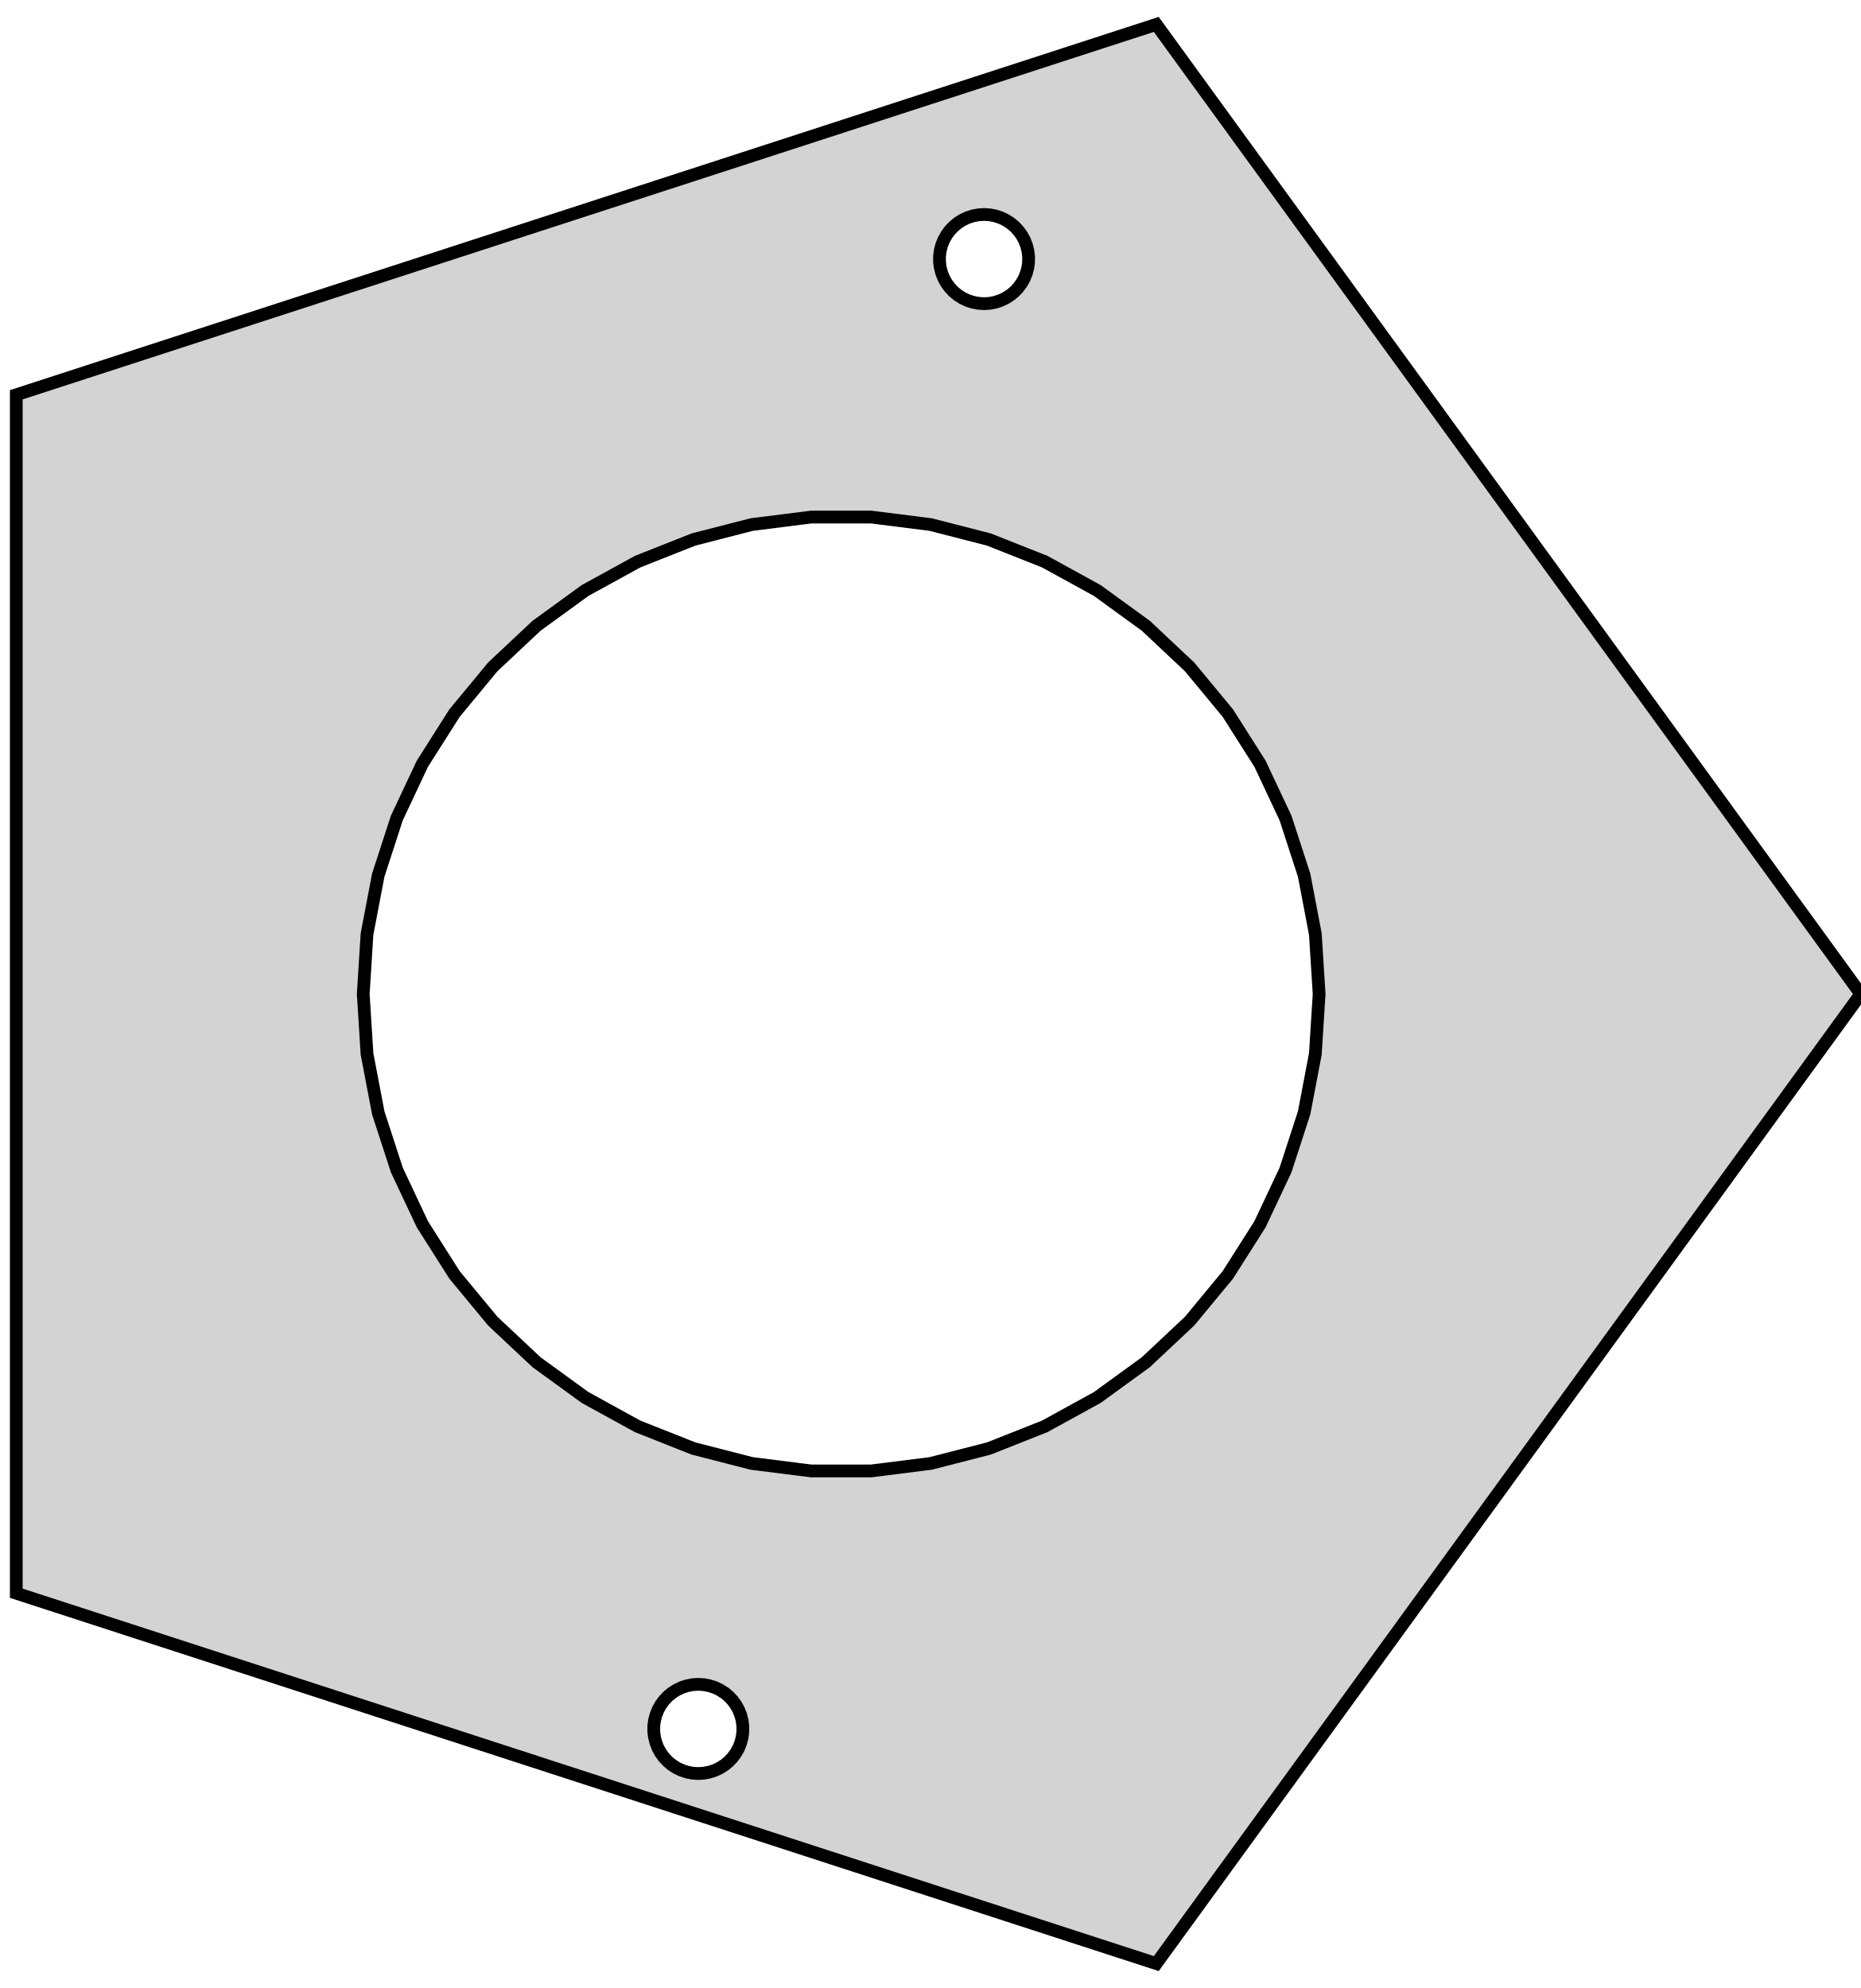
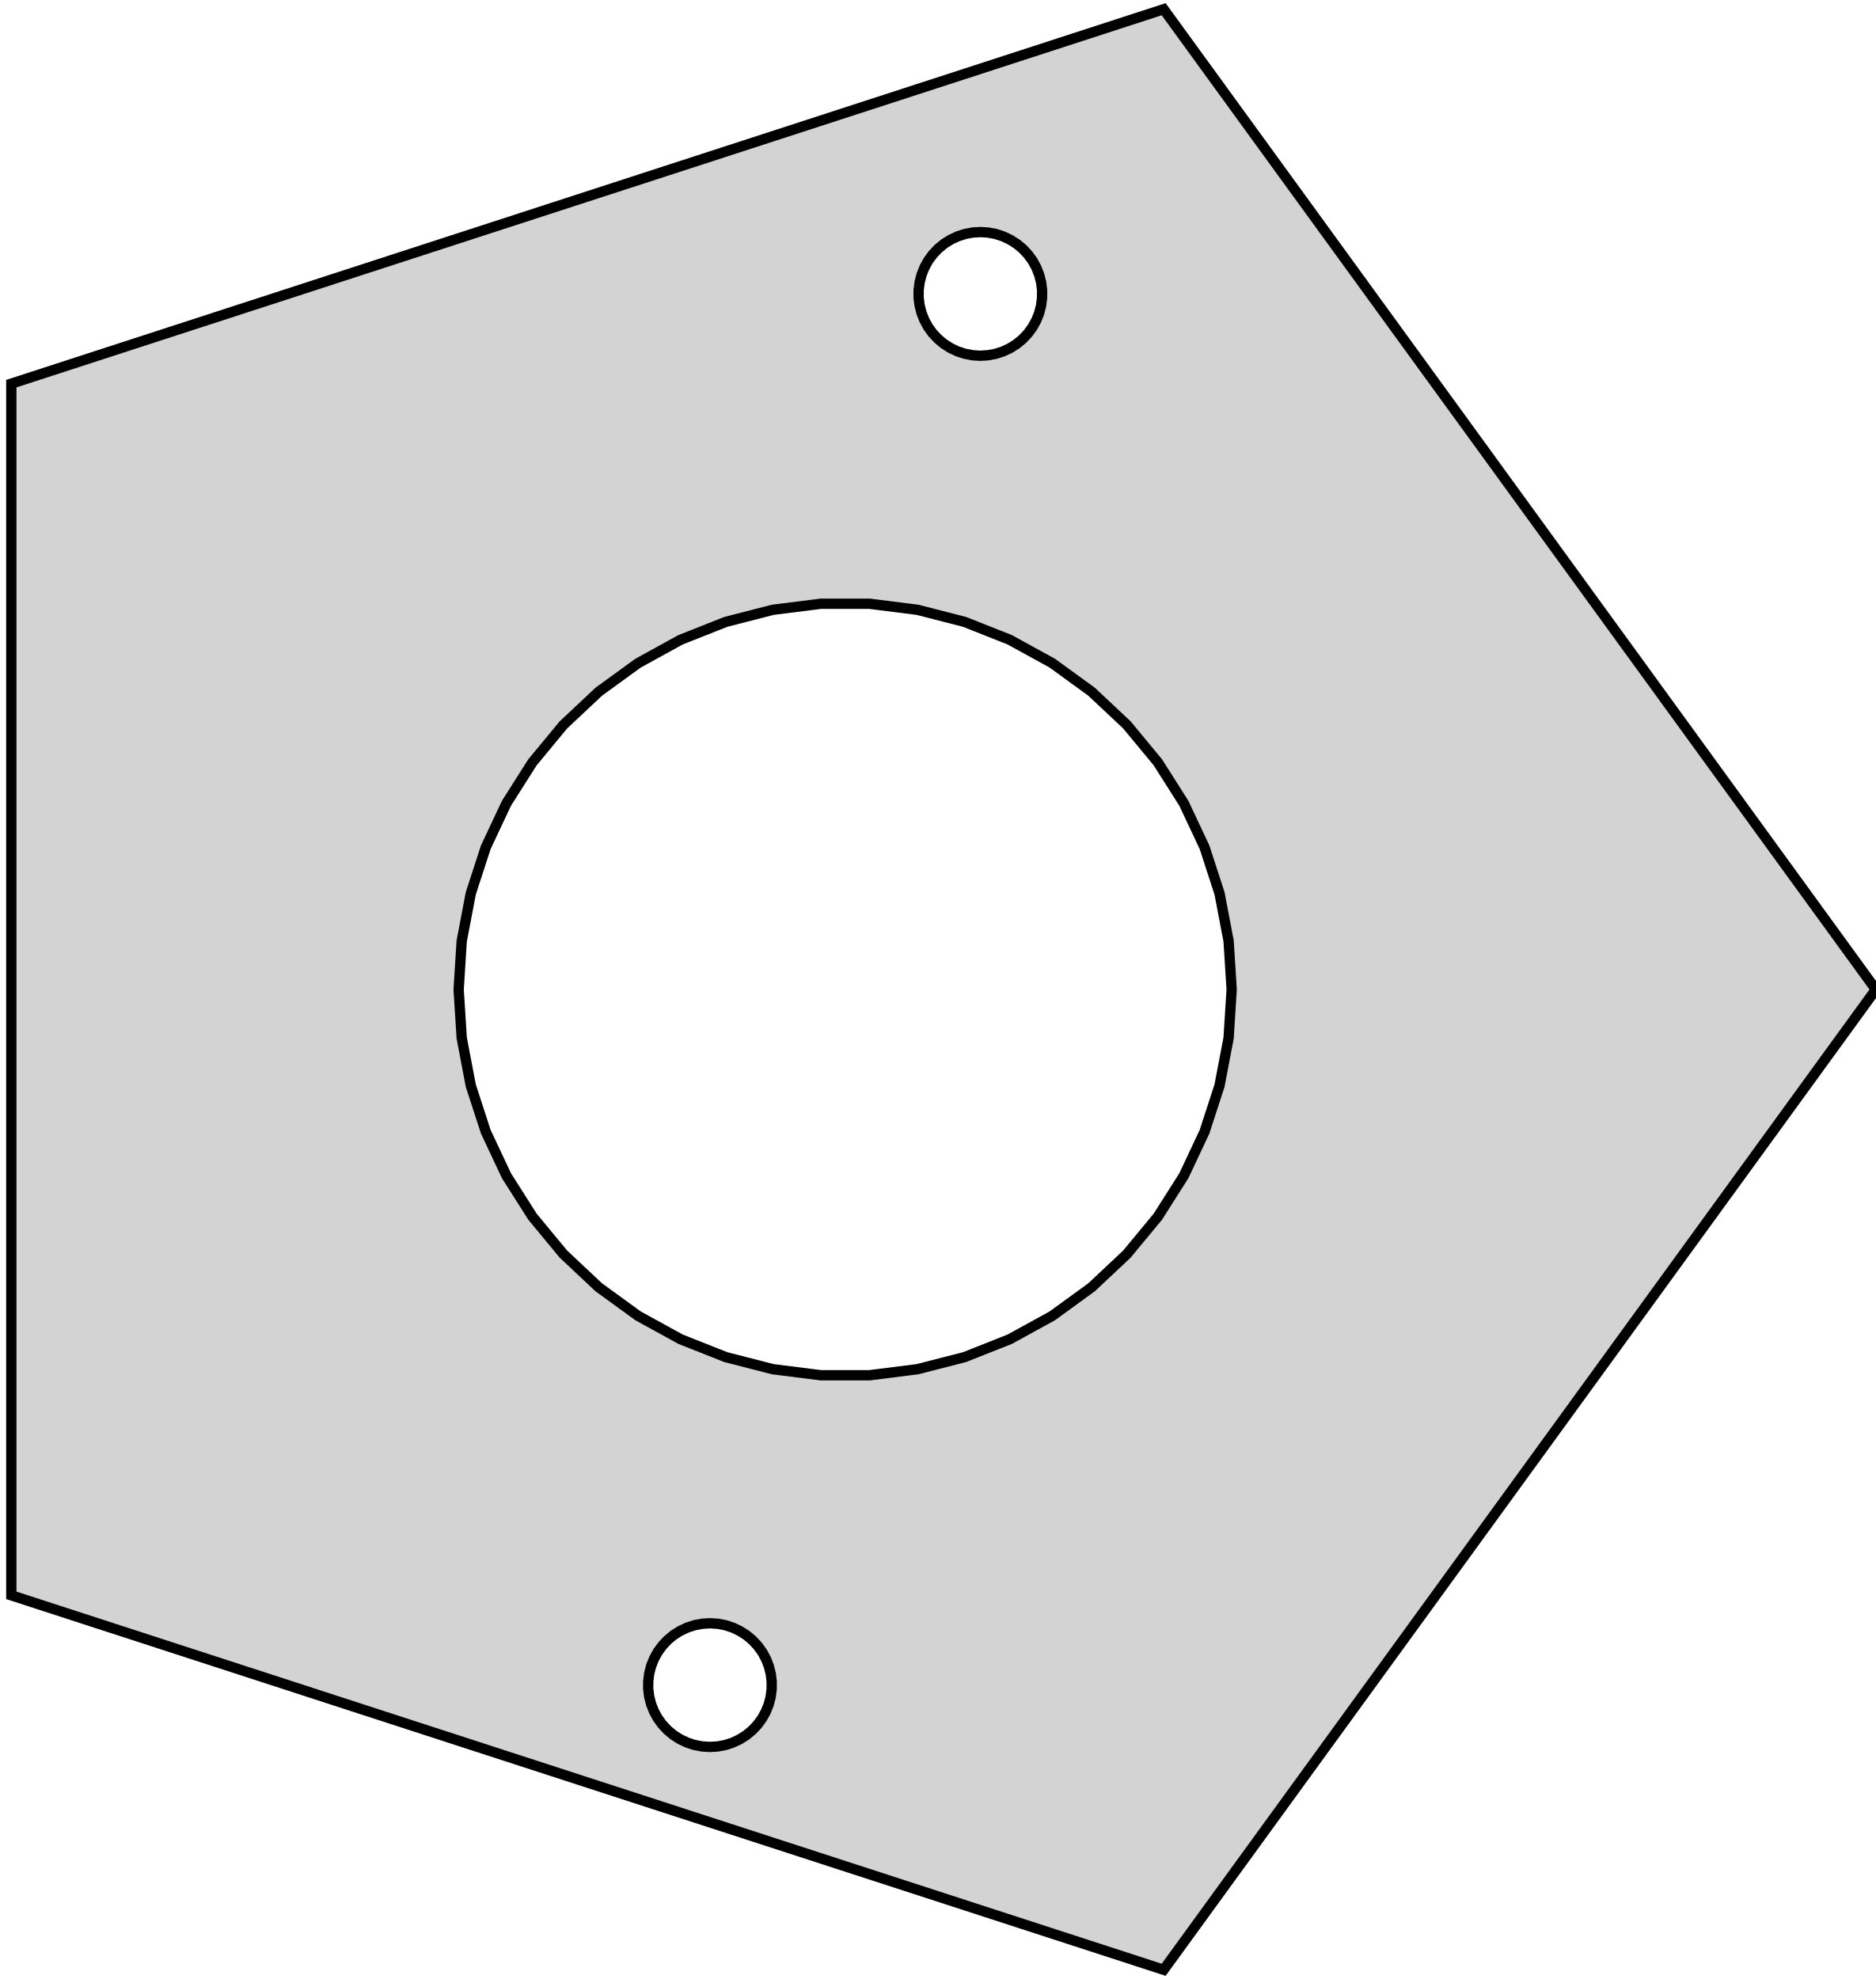
- <svg xmlns="http://www.w3.org/2000/svg" width="73mm" height="78mm" viewBox="-33 -39 73 78" version="1.1">
-   <path d=" M 40,-0 L 12.361,-38.042 L -32.361,-23.511 L -32.361,23.511 L 12.361,38.042 z M 5.38,-27.1 L 5.164,-27.142 L 4.955,-27.21 L 4.757,-27.305 L 4.571,-27.423 L 4.403,-27.564  L 4.253,-27.724 L 4.124,-27.903 L 4.019,-28.096 L 3.939,-28.3 L 3.885,-28.513 L 3.858,-28.732  L 3.859,-28.951 L 3.887,-29.169 L 3.943,-29.382 L 4.024,-29.586 L 4.131,-29.778 L 4.261,-29.956  L 4.412,-30.115 L 4.581,-30.255 L 4.767,-30.372 L 4.966,-30.465 L 5.176,-30.532 L 5.392,-30.572  L 5.611,-30.585 L 5.83,-30.571 L 6.046,-30.529 L 6.255,-30.46 L 6.453,-30.366 L 6.639,-30.247  L 6.807,-30.107 L 6.957,-29.946 L 7.086,-29.768 L 7.191,-29.575 L 7.271,-29.37 L 7.325,-29.157  L 7.352,-28.939 L 7.351,-28.719 L 7.323,-28.501 L 7.267,-28.289 L 7.186,-28.085 L 7.079,-27.892  L 6.949,-27.715 L 6.798,-27.555 L 6.629,-27.416 L 6.443,-27.299 L 6.244,-27.206 L 6.034,-27.139  L 5.818,-27.098 L 5.599,-27.085 z M -1.177,18.713 L -3.513,18.418 L -5.794,17.832 L -7.983,16.965 L -10.047,15.831 L -11.952,14.447  L -13.668,12.835 L -15.169,11.021 L -16.431,9.033 L -17.433,6.902 L -18.161,4.663 L -18.602,2.35  L -18.75,-0 L -18.602,-2.35 L -18.161,-4.663 L -17.433,-6.902 L -16.431,-9.033 L -15.169,-11.021  L -13.668,-12.835 L -11.952,-14.447 L -10.047,-15.831 L -7.983,-16.965 L -5.794,-17.832 L -3.513,-18.418  L -1.177,-18.713 L 1.177,-18.713 L 3.513,-18.418 L 5.794,-17.832 L 7.983,-16.965 L 10.047,-15.831  L 11.952,-14.447 L 13.668,-12.835 L 15.169,-11.021 L 16.431,-9.033 L 17.433,-6.902 L 18.161,-4.663  L 18.602,-2.35 L 18.75,-0 L 18.602,2.35 L 18.161,4.663 L 17.433,6.902 L 16.431,9.033  L 15.169,11.021 L 13.668,12.835 L 11.952,14.447 L 10.047,15.831 L 7.983,16.965 L 5.794,17.832  L 3.513,18.418 L 1.177,18.713 z M -5.83,30.571 L -6.046,30.529 L -6.255,30.46 L -6.453,30.366 L -6.639,30.247 L -6.807,30.107  L -6.957,29.946 L -7.086,29.768 L -7.191,29.575 L -7.271,29.37 L -7.325,29.157 L -7.352,28.939  L -7.351,28.719 L -7.323,28.501 L -7.267,28.289 L -7.186,28.085 L -7.079,27.892 L -6.949,27.715  L -6.798,27.555 L -6.629,27.416 L -6.443,27.299 L -6.244,27.206 L -6.034,27.139 L -5.818,27.098  L -5.599,27.085 L -5.38,27.1 L -5.164,27.142 L -4.955,27.21 L -4.757,27.305 L -4.571,27.423  L -4.403,27.564 L -4.253,27.724 L -4.124,27.903 L -4.019,28.096 L -3.939,28.3 L -3.885,28.513  L -3.858,28.732 L -3.859,28.951 L -3.887,29.169 L -3.943,29.382 L -4.024,29.586 L -4.131,29.778  L -4.261,29.956 L -4.412,30.115 L -4.581,30.255 L -4.767,30.372 L -4.966,30.465 L -5.176,30.532  L -5.392,30.572 L -5.611,30.585 z " stroke="black" fill="lightgray" stroke-width="0.5" />
+ <svg xmlns="http://www.w3.org/2000/svg" width="91mm" height="96mm" viewBox="-41 -48 91 96" version="1.1">
+   <path d=" M 50,-0 L 15.451,-47.553 L -40.451,-29.389 L -40.451,29.389 L 15.451,47.553 z M 6.173,-30.768 L 5.803,-30.84 L 5.445,-30.958 L 5.105,-31.12 L 4.787,-31.323 L 4.498,-31.564  L 4.241,-31.839 L 4.02,-32.145 L 3.84,-32.476 L 3.703,-32.826 L 3.61,-33.192 L 3.564,-33.566  L 3.566,-33.942 L 3.614,-34.316 L 3.709,-34.68 L 3.849,-35.03 L 4.032,-35.36 L 4.254,-35.664  L 4.513,-35.938 L 4.804,-36.177 L 5.123,-36.377 L 5.464,-36.537 L 5.823,-36.652 L 6.193,-36.721  L 6.57,-36.743 L 6.945,-36.718 L 7.315,-36.647 L 7.673,-36.529 L 8.013,-36.367 L 8.331,-36.164  L 8.62,-35.923 L 8.877,-35.648 L 9.098,-35.342 L 9.278,-35.011 L 9.415,-34.66 L 9.508,-34.295  L 9.554,-33.921 L 9.552,-33.545 L 9.504,-33.171 L 9.409,-32.806 L 9.269,-32.457 L 9.086,-32.127  L 8.864,-31.823 L 8.605,-31.549 L 8.314,-31.31 L 7.995,-31.11 L 7.654,-30.95 L 7.295,-30.835  L 6.925,-30.766 L 6.549,-30.743 z M -1.177,18.713 L -3.513,18.418 L -5.794,17.832 L -7.983,16.965 L -10.047,15.831 L -11.952,14.447  L -13.668,12.835 L -15.169,11.021 L -16.431,9.033 L -17.433,6.902 L -18.161,4.663 L -18.602,2.35  L -18.75,-0 L -18.602,-2.35 L -18.161,-4.663 L -17.433,-6.902 L -16.431,-9.033 L -15.169,-11.021  L -13.668,-12.835 L -11.952,-14.447 L -10.047,-15.831 L -7.983,-16.965 L -5.794,-17.832 L -3.513,-18.418  L -1.177,-18.713 L 1.177,-18.713 L 3.513,-18.418 L 5.794,-17.832 L 7.983,-16.965 L 10.047,-15.831  L 11.952,-14.447 L 13.668,-12.835 L 15.169,-11.021 L 16.431,-9.033 L 17.433,-6.902 L 18.161,-4.663  L 18.602,-2.35 L 18.75,-0 L 18.602,2.35 L 18.161,4.663 L 17.433,6.902 L 16.431,9.033  L 15.169,11.021 L 13.668,12.835 L 11.952,14.447 L 10.047,15.831 L 7.983,16.965 L 5.794,17.832  L 3.513,18.418 L 1.177,18.713 z M -6.945,36.718 L -7.315,36.647 L -7.673,36.529 L -8.013,36.367 L -8.331,36.164 L -8.62,35.923  L -8.877,35.648 L -9.098,35.342 L -9.278,35.011 L -9.415,34.66 L -9.508,34.295 L -9.554,33.921  L -9.552,33.545 L -9.504,33.171 L -9.409,32.806 L -9.269,32.457 L -9.086,32.127 L -8.864,31.823  L -8.605,31.549 L -8.314,31.31 L -7.995,31.11 L -7.654,30.95 L -7.295,30.835 L -6.925,30.766  L -6.549,30.743 L -6.173,30.768 L -5.803,30.84 L -5.445,30.958 L -5.105,31.12 L -4.787,31.323  L -4.498,31.564 L -4.241,31.839 L -4.02,32.145 L -3.84,32.476 L -3.703,32.826 L -3.61,33.192  L -3.564,33.566 L -3.566,33.942 L -3.614,34.316 L -3.709,34.68 L -3.849,35.03 L -4.032,35.36  L -4.254,35.664 L -4.513,35.938 L -4.804,36.177 L -5.123,36.377 L -5.464,36.537 L -5.823,36.652  L -6.193,36.721 L -6.57,36.743 z " stroke="black" fill="lightgray" stroke-width="0.5" />
</svg>
